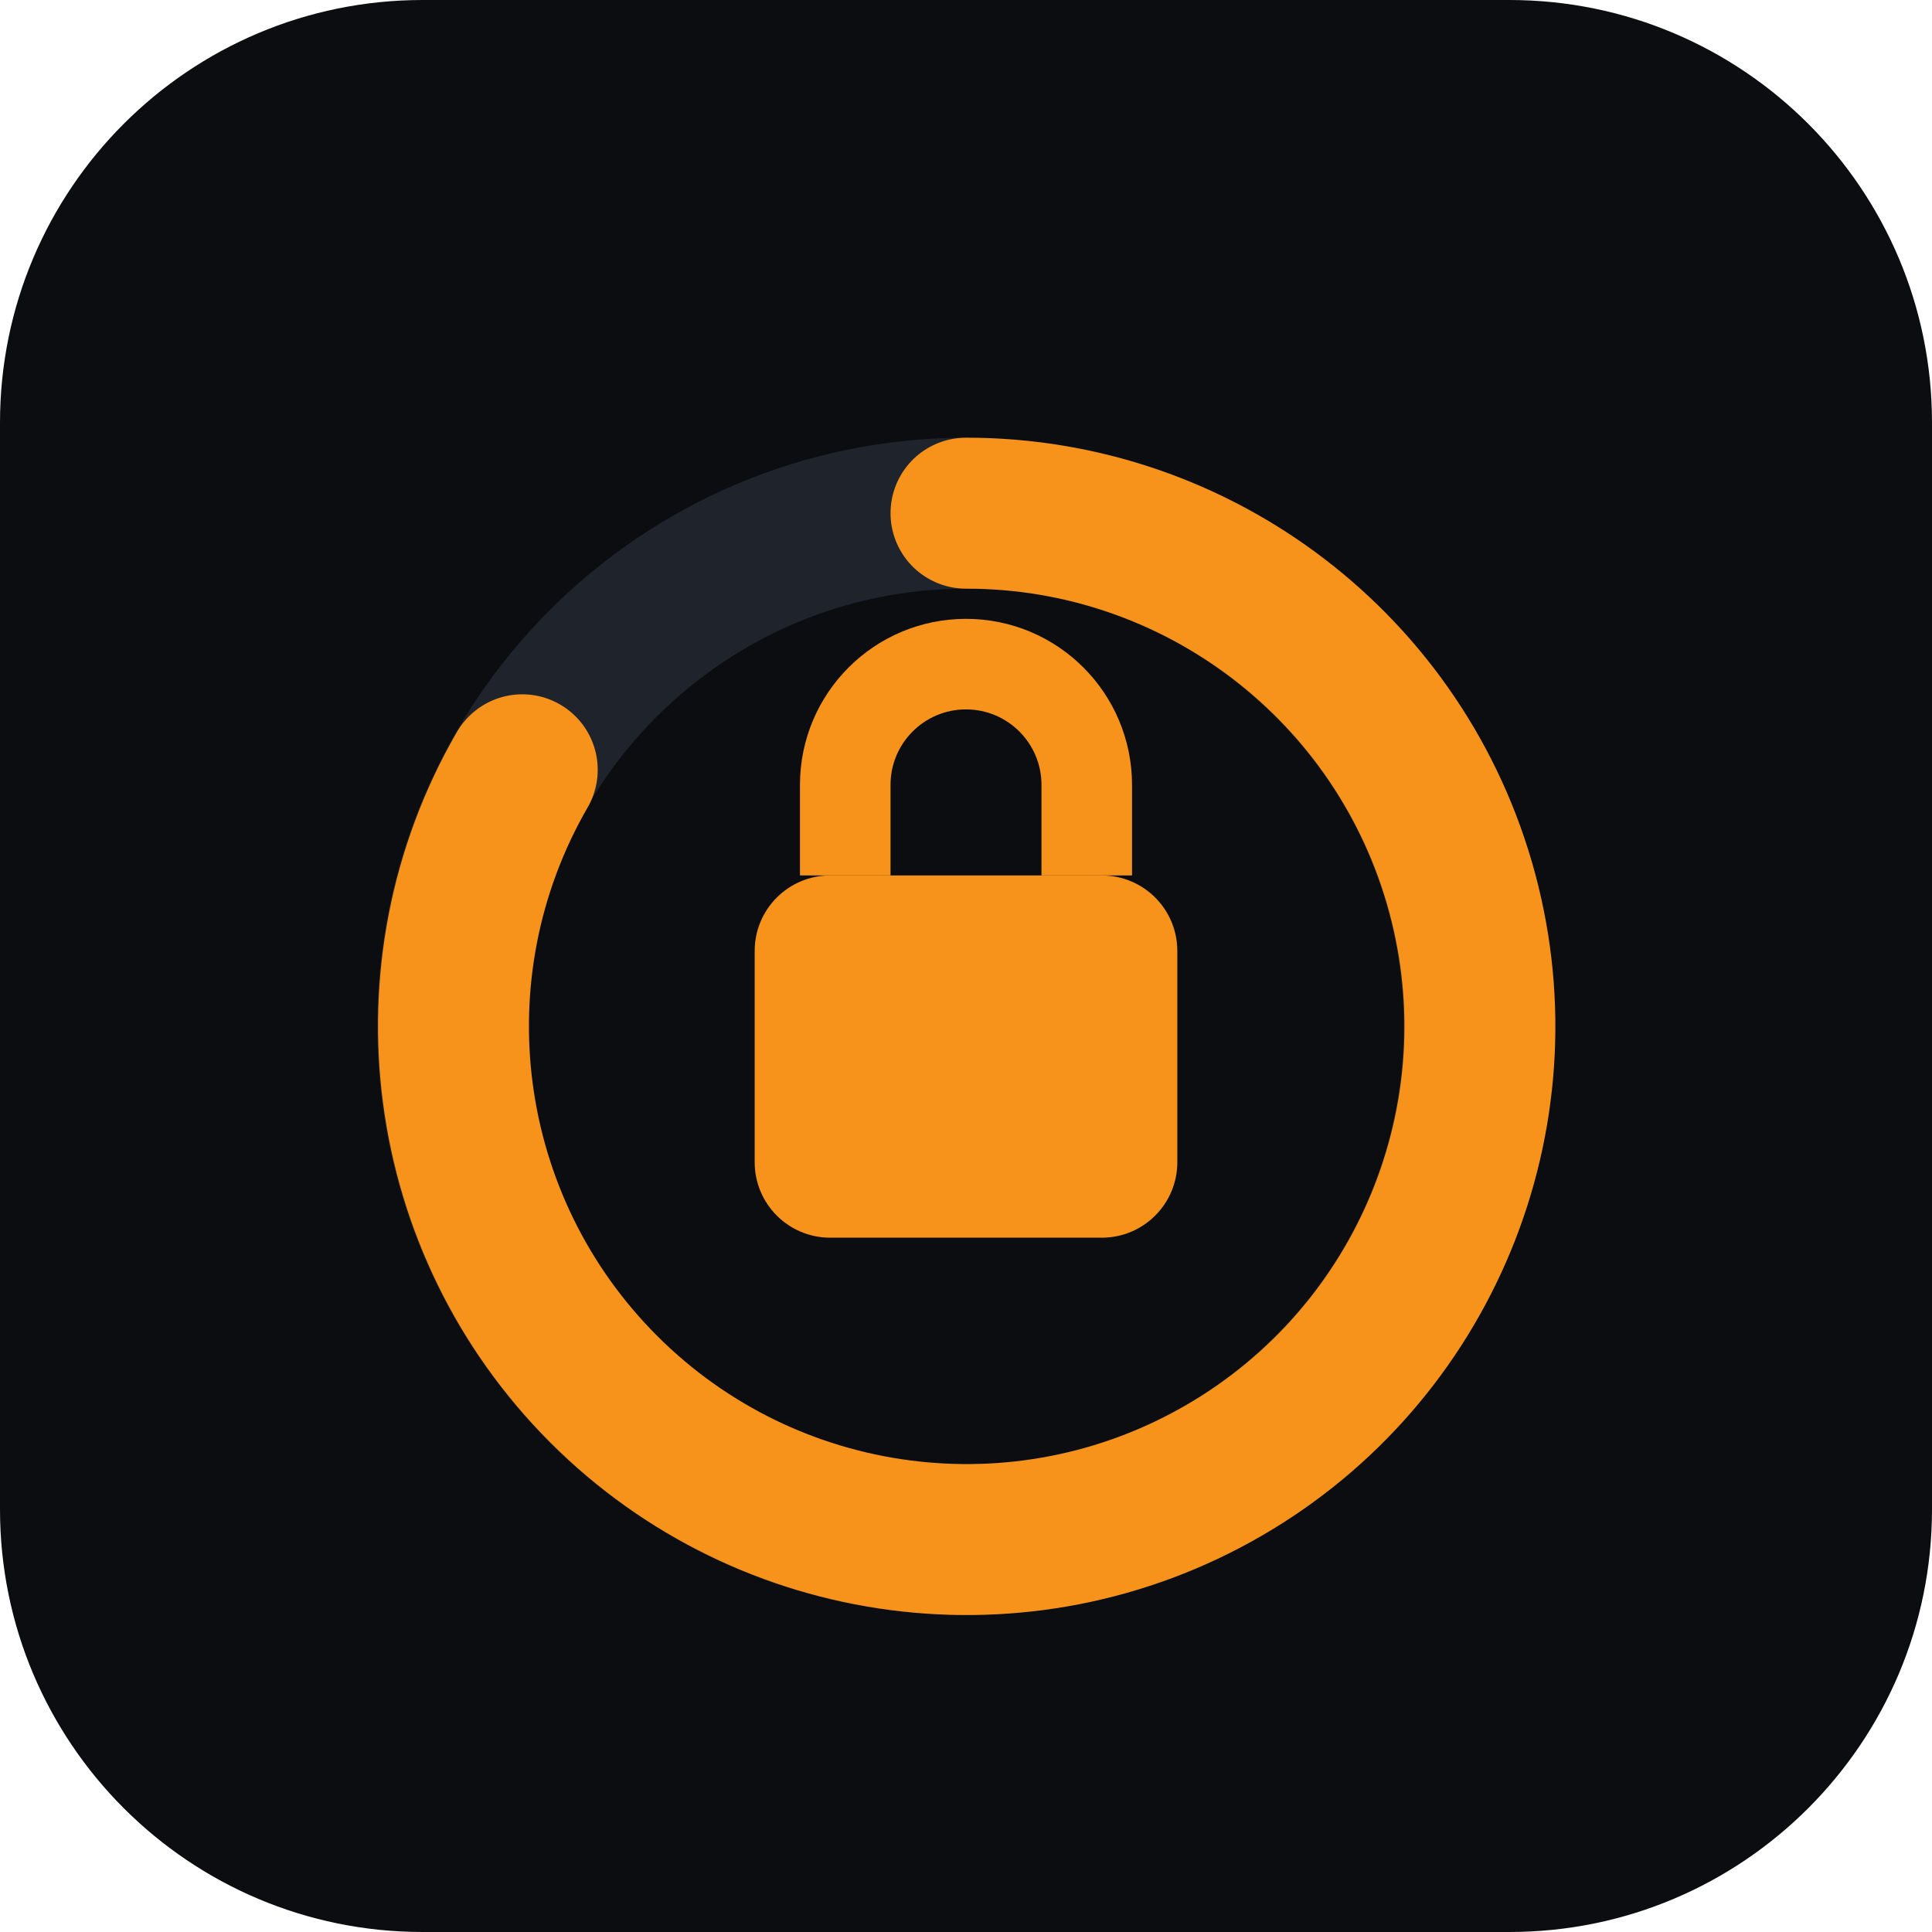
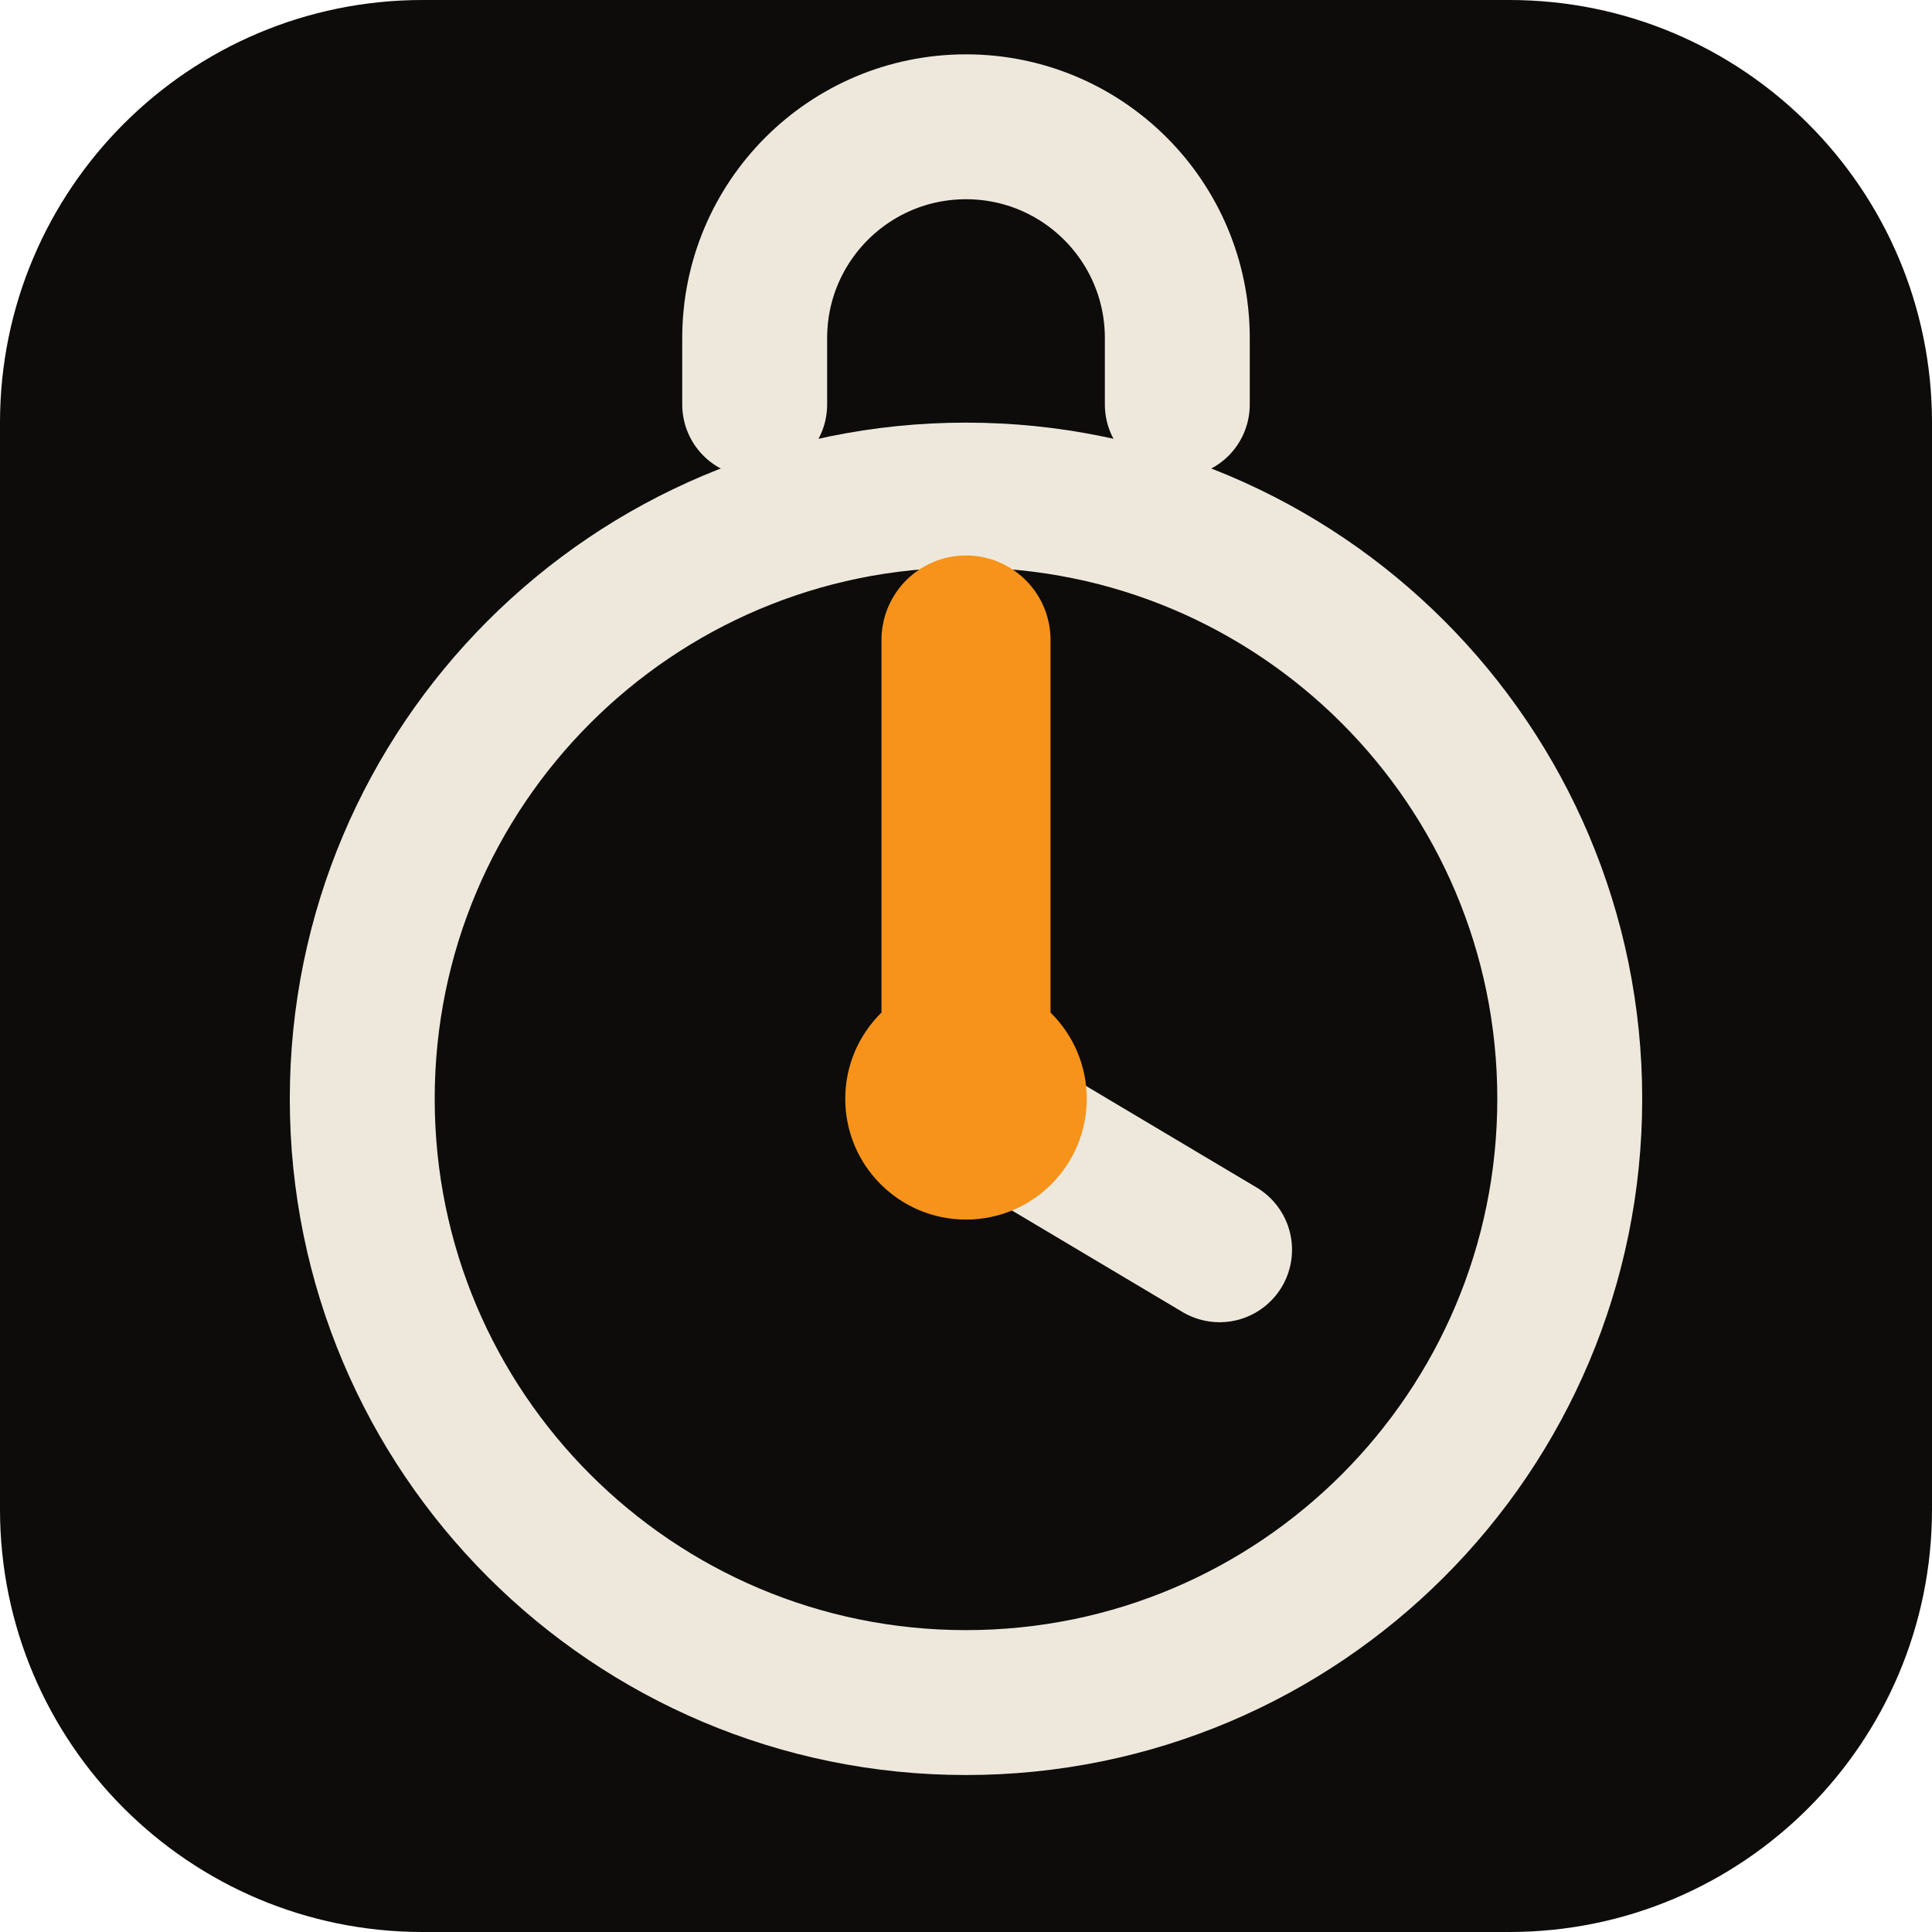
- <svg xmlns="http://www.w3.org/2000/svg" viewBox="0 0 64 64">
-   <rect width="64" height="64" rx="14" fill="#0B0D10" />
-   <circle cx="32" cy="34" r="17" fill="none" stroke="#1F242C" stroke-width="5" />
-   <path d="M32 17a17 17 0 1 1-14.7 8.5" fill="none" stroke="#F7931A" stroke-width="5" stroke-linecap="round" />
-   <rect x="25" y="29" width="14" height="12" rx="2.5" fill="#F7931A" />
-   <path d="M28 29v-3a4 4 0 0 1 8 0v3" fill="none" stroke="#F7931A" stroke-width="3" />
+ <svg xmlns="http://www.w3.org/2000/svg" viewBox="0 0 32 32" fill="none">
+   <rect width="32" height="32" rx="7" fill="#0D0C0A" />
+   <path d="M12.5 6.7V5.6a3.5 3.5 0 0 1 7 0v1.1" stroke="#EEE8DC" stroke-width="2.4" stroke-linecap="round" />
+   <circle cx="16" cy="18.2" r="10" stroke="#EEE8DC" stroke-width="2.4" />
+   <path d="M16 18.2v-7.6" stroke="#F7931A" stroke-width="2.8" stroke-linecap="round" />
+   <path d="M16 18.2l4.2 2.5" stroke="#EEE8DC" stroke-width="2.4" stroke-linecap="round" />
+   <circle cx="16" cy="18.2" r="2" fill="#F7931A" />
</svg>
